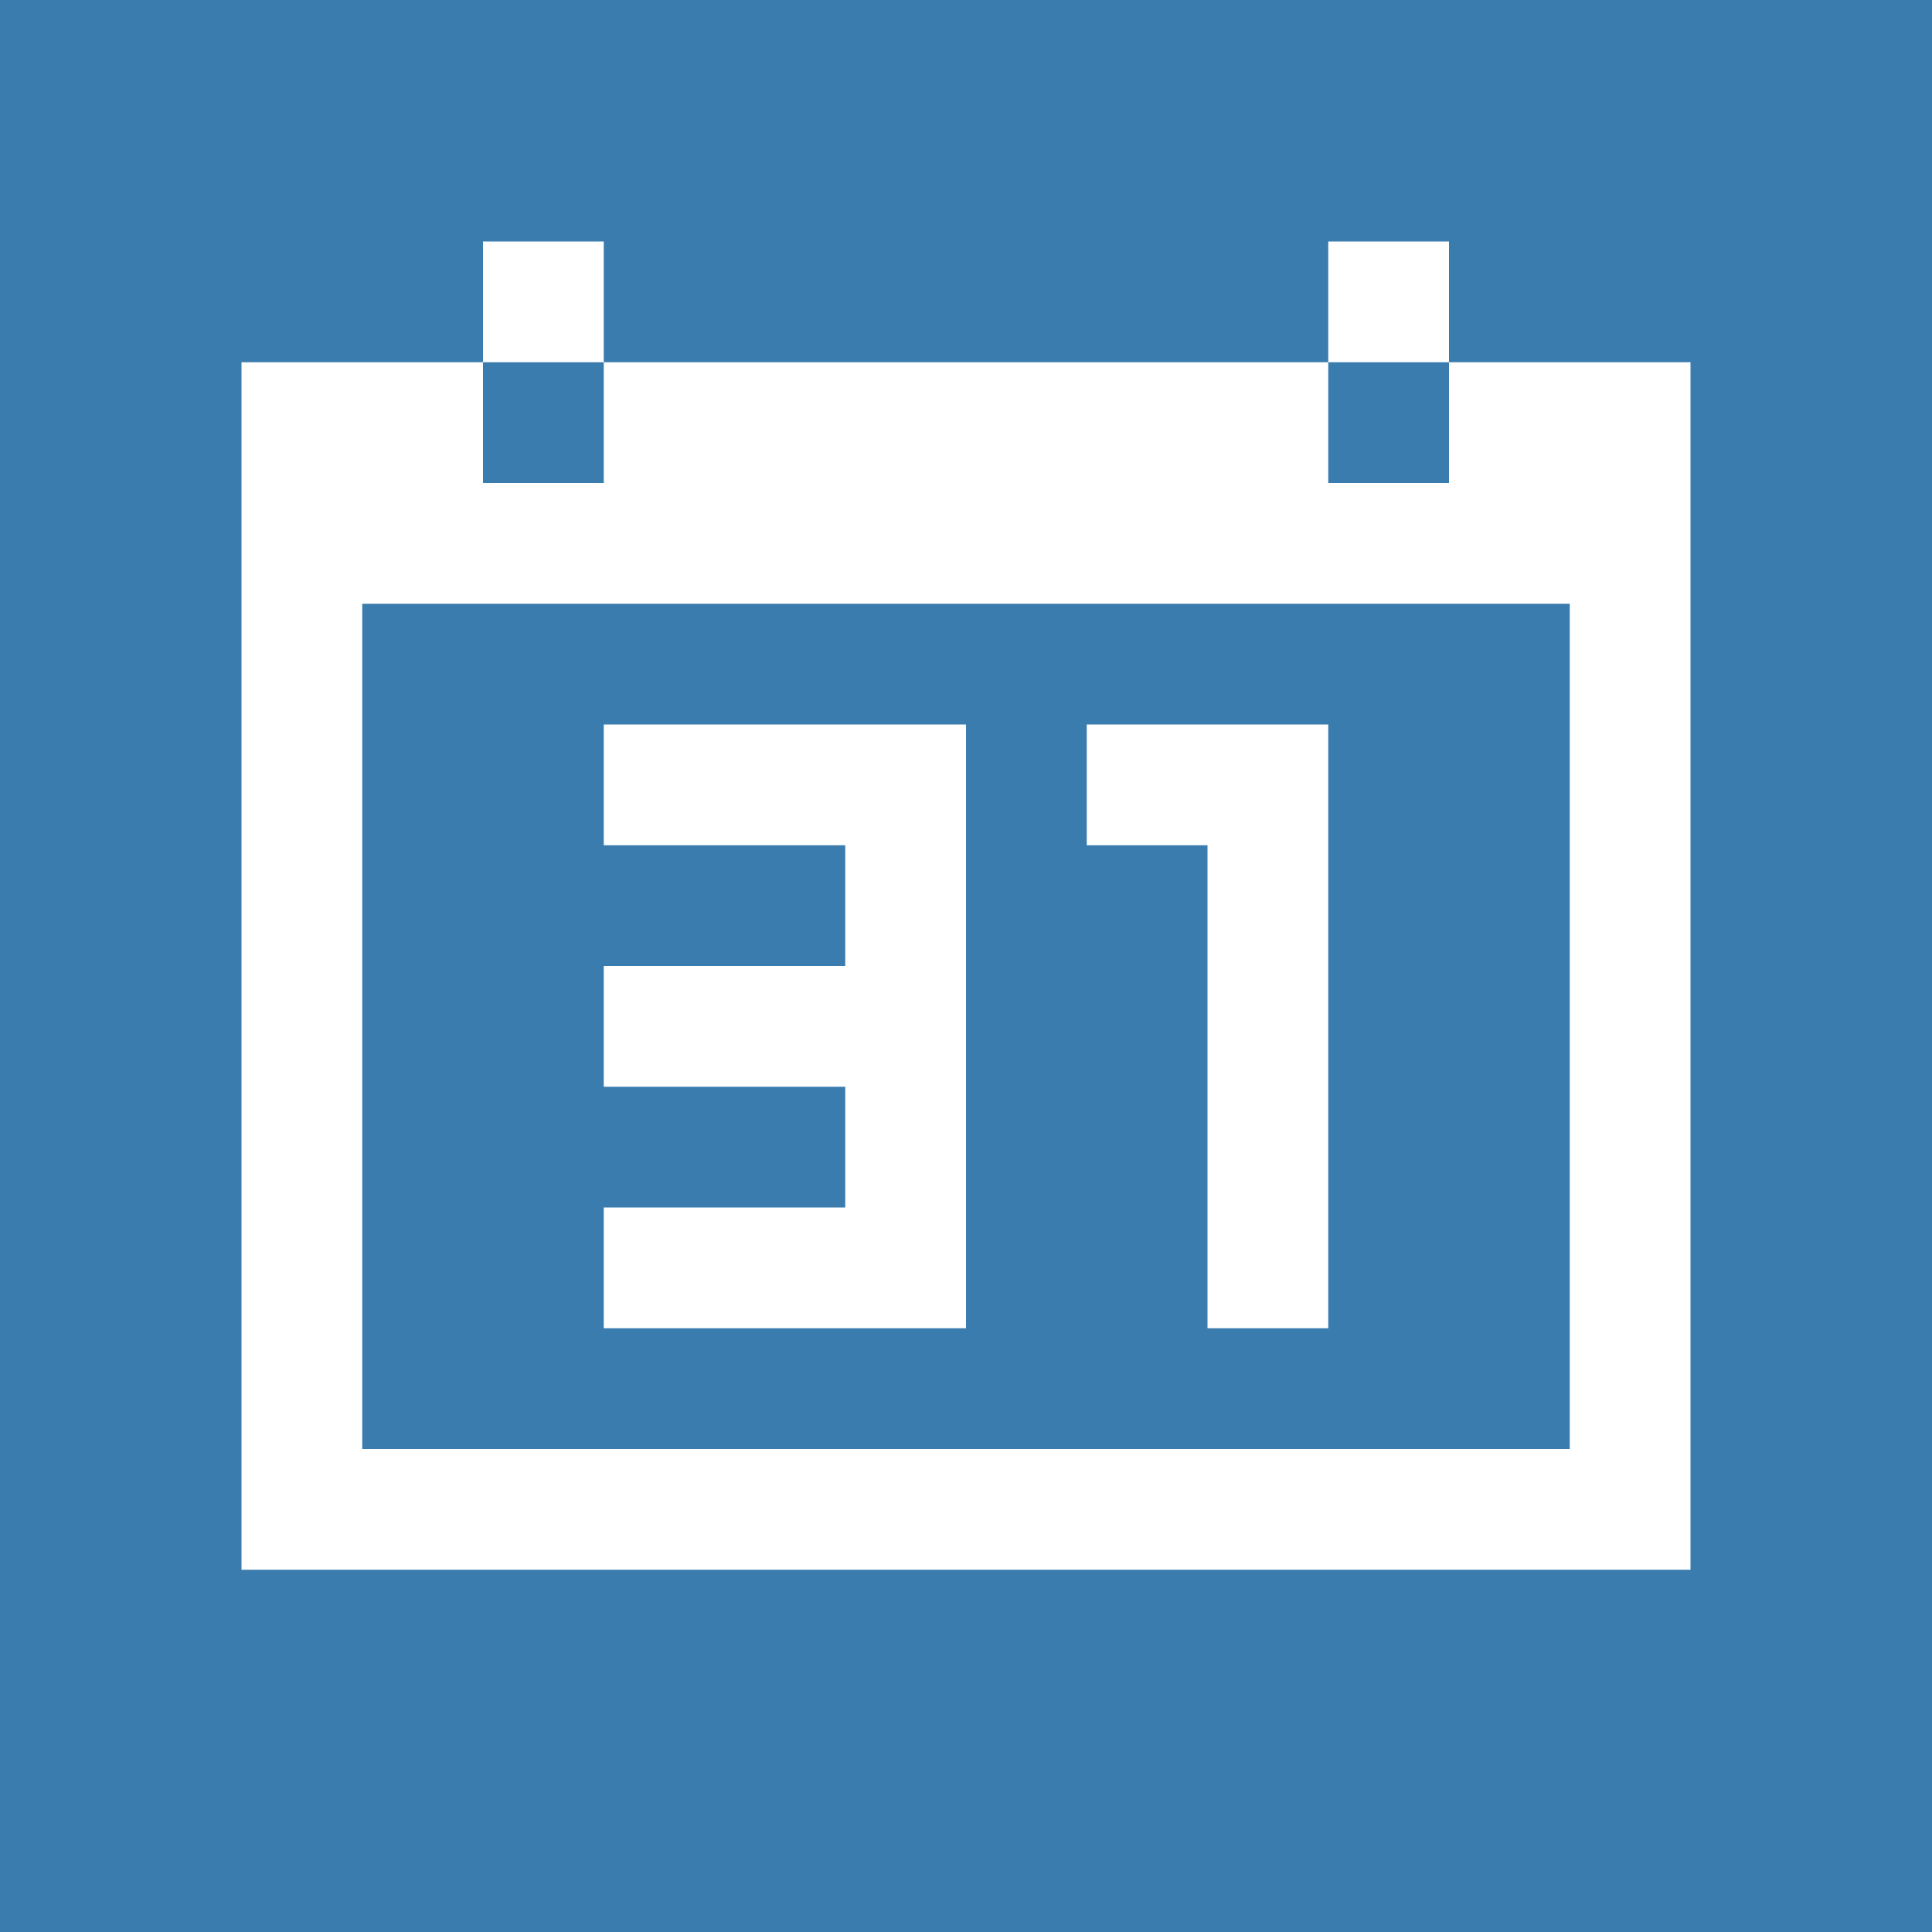
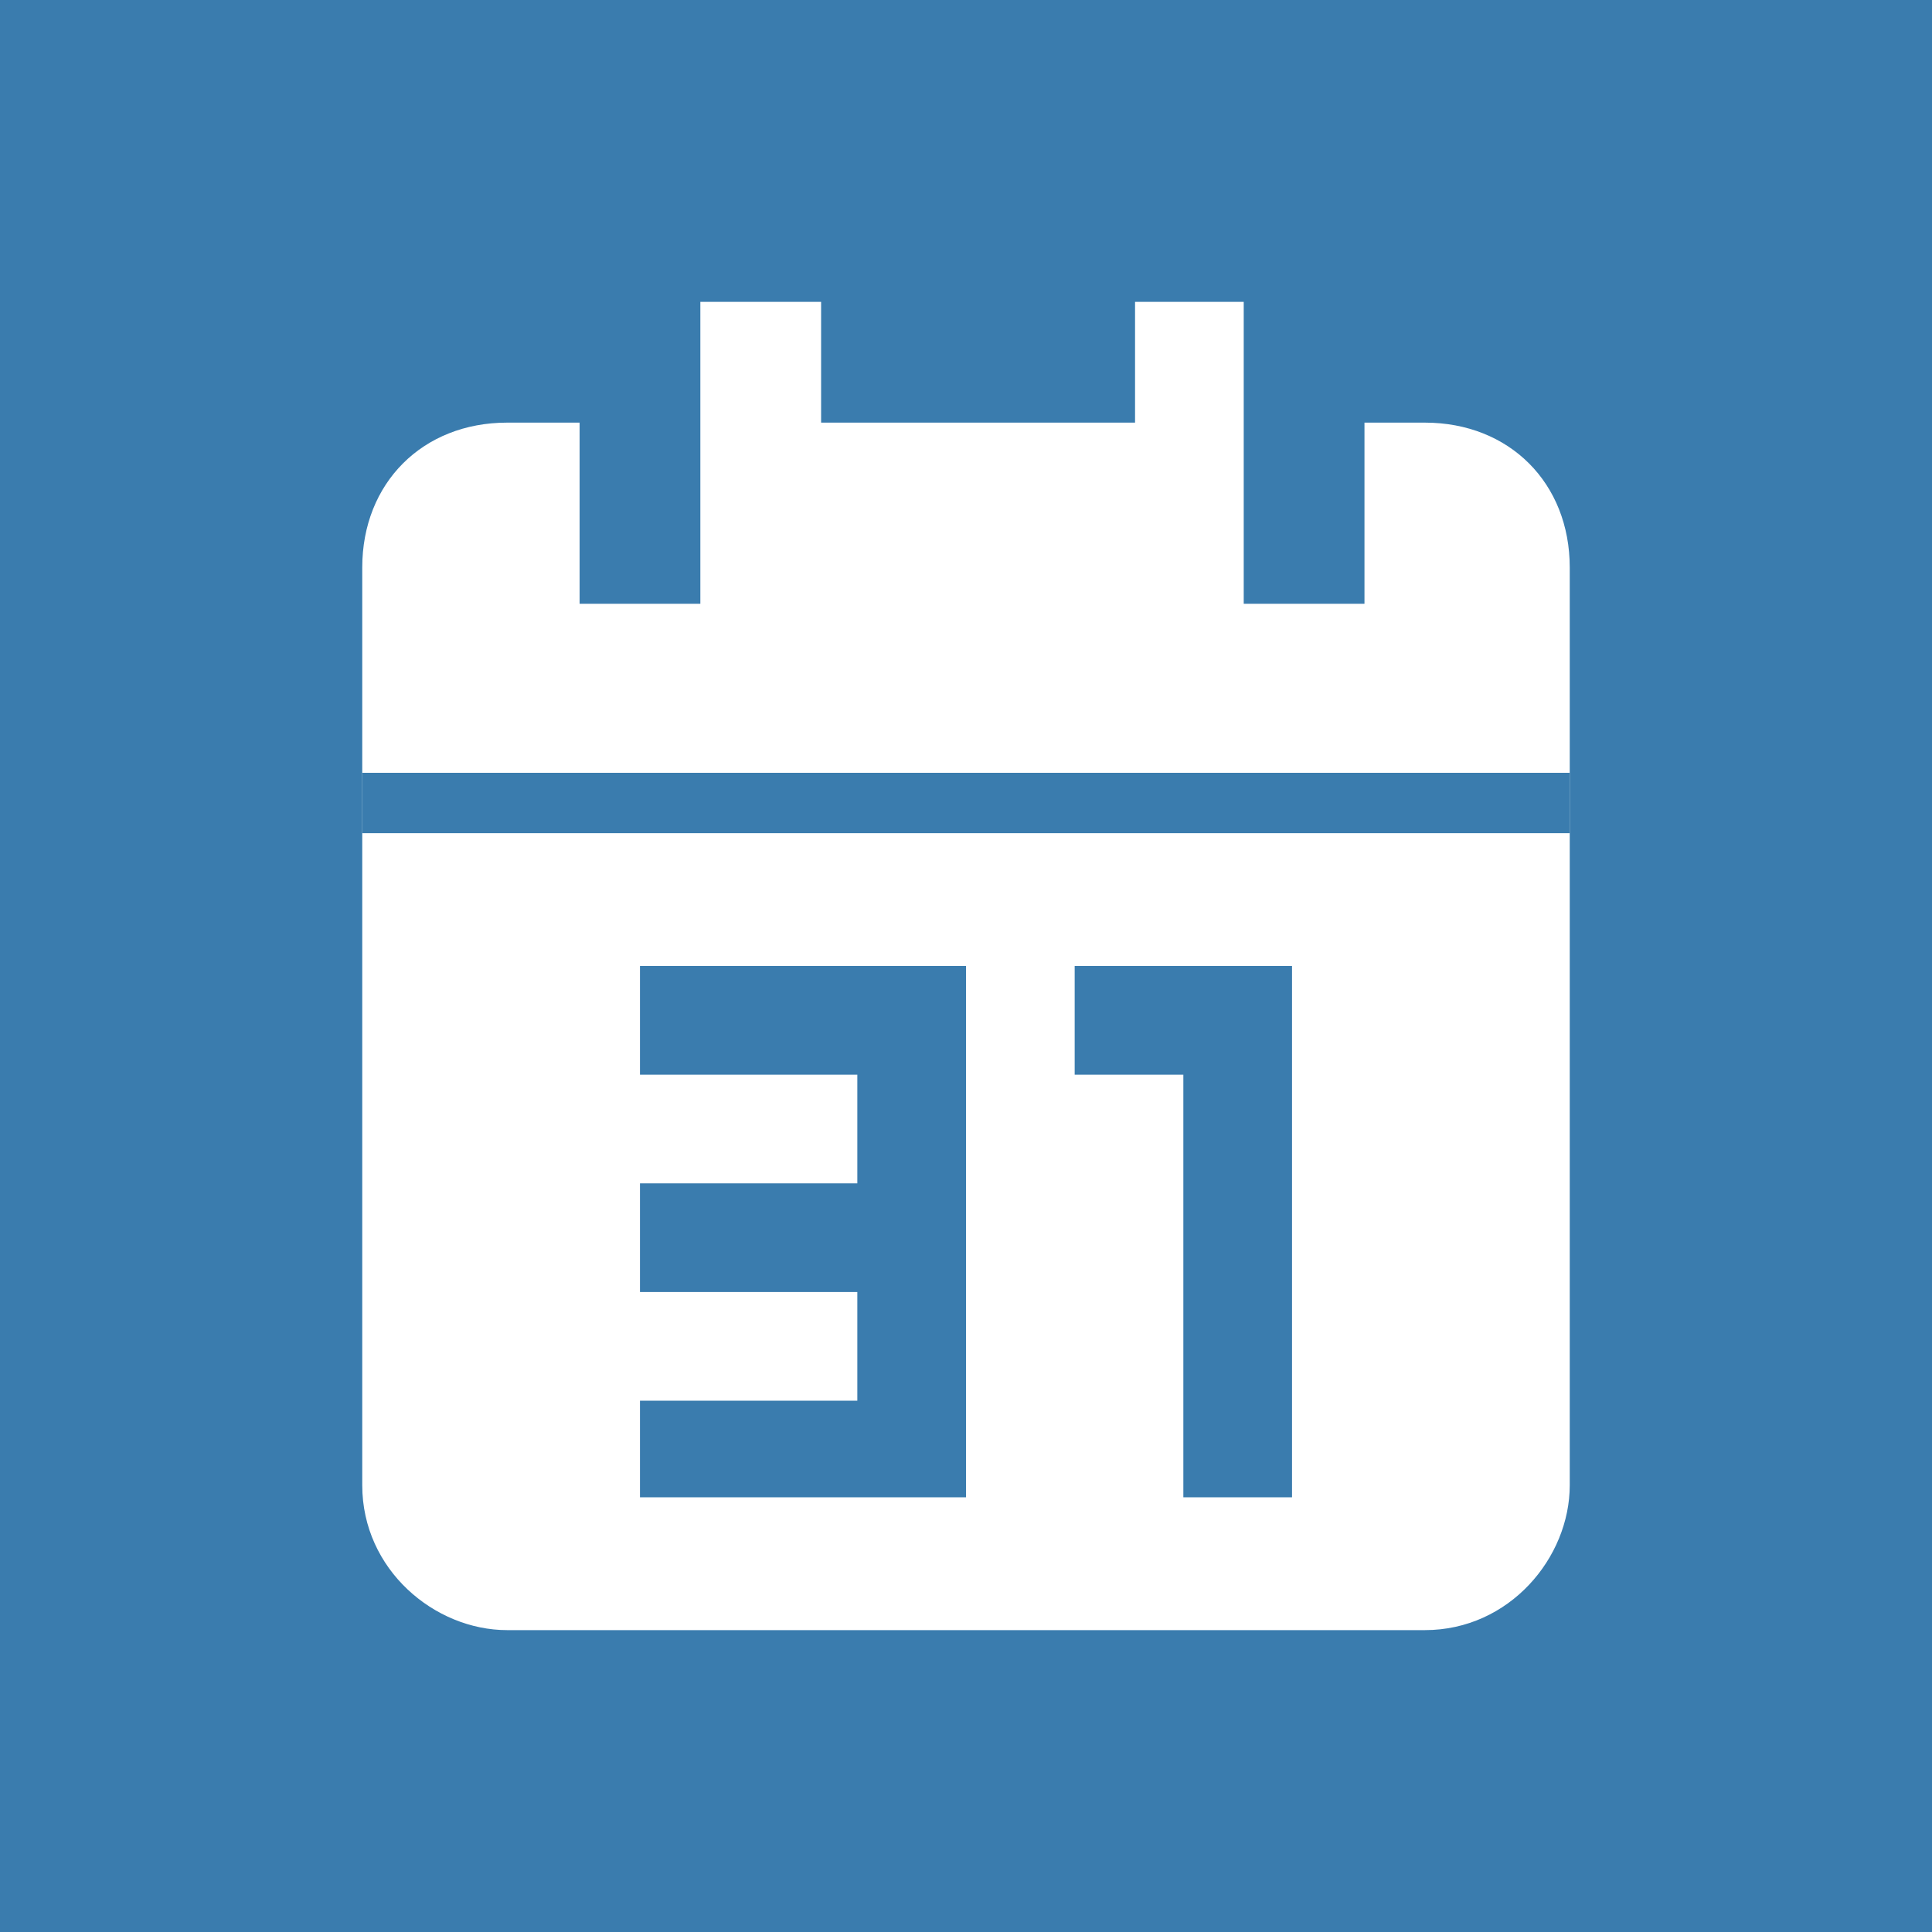
<svg xmlns="http://www.w3.org/2000/svg" version="1.1" id="Layer_1" x="0px" y="0px" viewBox="0 0 16 16" style="enable-background:new 0 0 16 16;" xml:space="preserve">
  <style type="text/css">
	.st0{fill:#3A7CAE;}
	.st1{fill:#FFFFFF;}
</style>
  <path class="st0" d="M0,0h16v16H0V0z" />
  <g>
-     <rect x="4" y="2" class="st1" width="1" height="1" />
-     <rect x="11" y="2" class="st1" width="1" height="1" />
-     <path class="st1" d="M12,3v1h-1V3H5v1H4V3H2v10h12V3H12z M13,12H3V5h10V12z" />
-     <polygon class="st1" points="8,11 8,6 7,6 5,6 5,7 7,7 7,8 5,8 5,9 7,9 7,10 5,10 5,11 7,11  " />
-     <polygon class="st1" points="10,11 11,11 11,6 10,6 9,6 9,7 10,7  " />
+     <g>
+       <path class="st0" d="M11.8,3.5h-0.5v1.5h-1V3.5v-1h-1v1H6.7v-1h-1v2.5h-1V3.5H4.2C3.5,3.5,3,4,3,4.7v7.6c0,0.6,0.5,1.2,1.2,1.2    h7.6c0.6,0,1.2-0.5,1.2-1.2V4.7C13,4,12.5,3.5,11.8,3.5z" />
+       <path class="st1" d="M10.3,2.5v1v1.5h1V3.5h0.5C12.5,3.5,13,4,13,4.7v7.6c0,0.6-0.5,1.2-1.2,1.2H4.2c-0.6,0-1.2-0.5-1.2-1.2V4.7    C3,4,3.5,3.5,4.2,3.5h0.6v1.5h1V2.5h1v1h2.6v-1H10.3" />
+     </g>
+     <path class="st0" d="M13,6.9H3V6.4h10V6.9z" />
  </g>
+   <polygon class="st0" points="8,12.4 8,8 7.1,8 5.3,8 5.3,8.9 7.1,8.9 7.1,9.8 5.3,9.8 5.3,10.7 7.1,10.7 7.1,11.6 5.3,11.6   5.3,12.4 7.1,12.4 " />
+   <polygon class="st0" points="9.8,12.4 10.7,12.4 10.7,8 9.8,8 8.9,8 8.9,8.9 9.8,8.9 " />
</svg>
